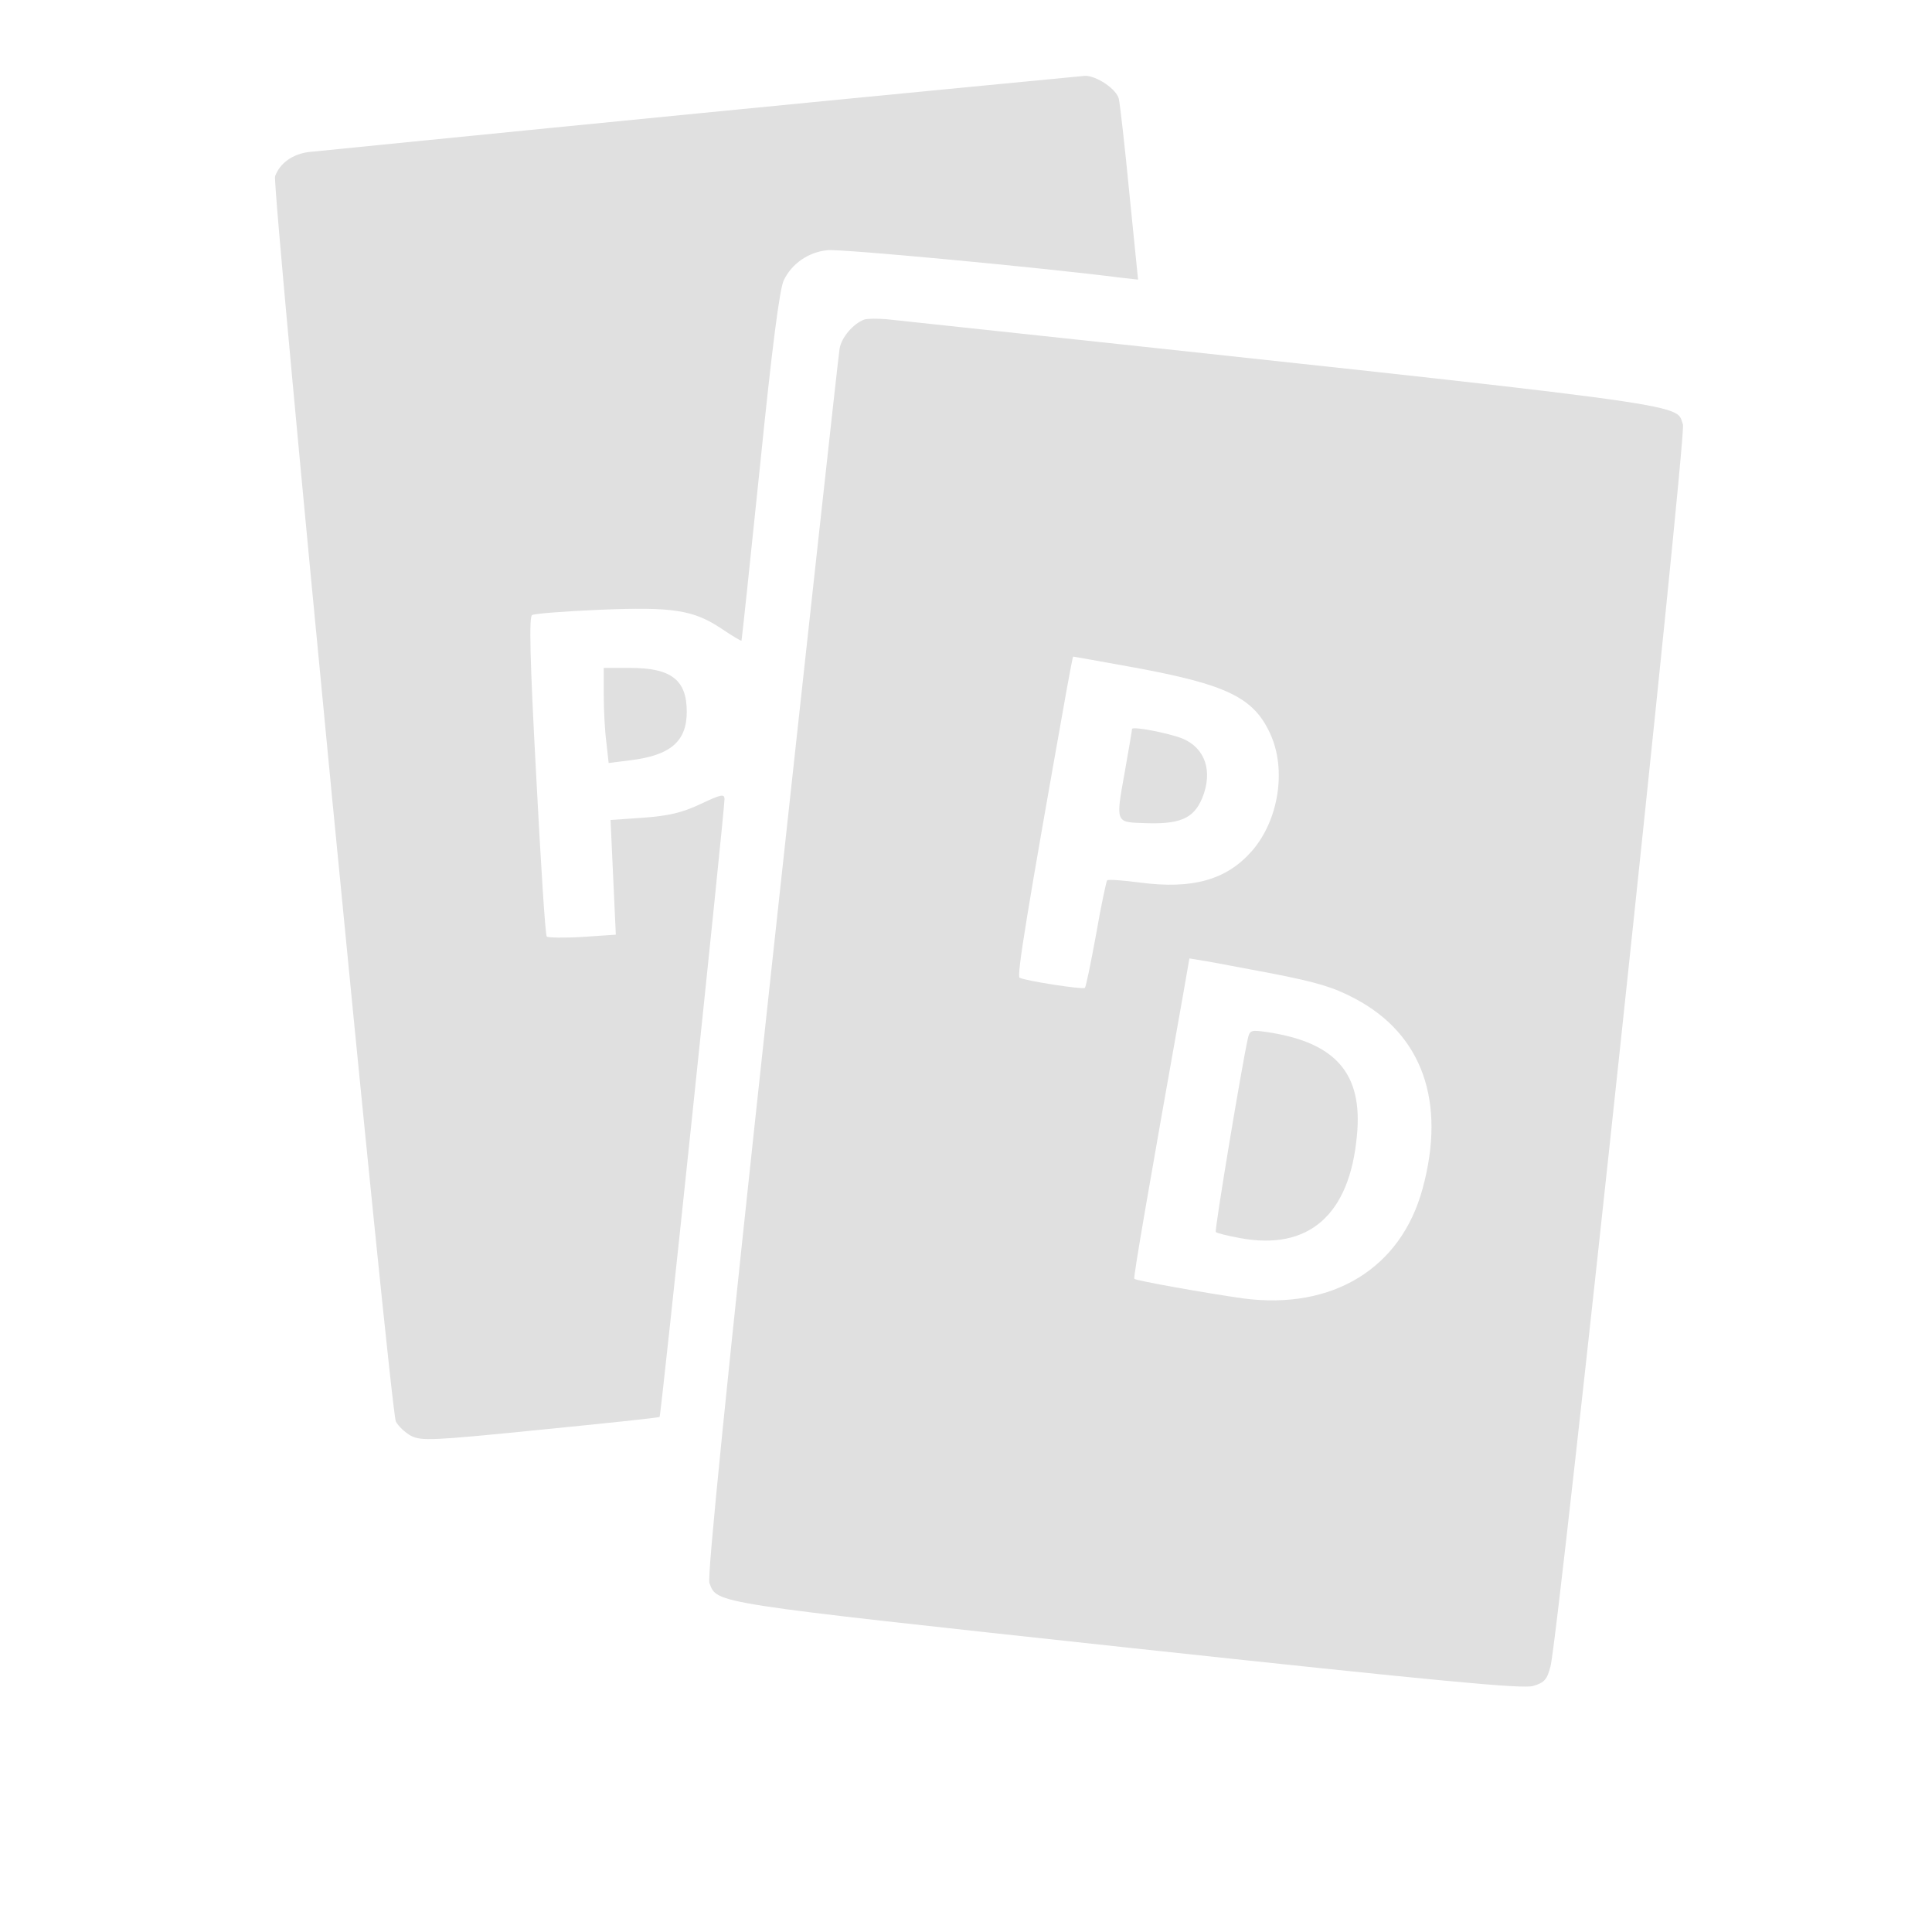
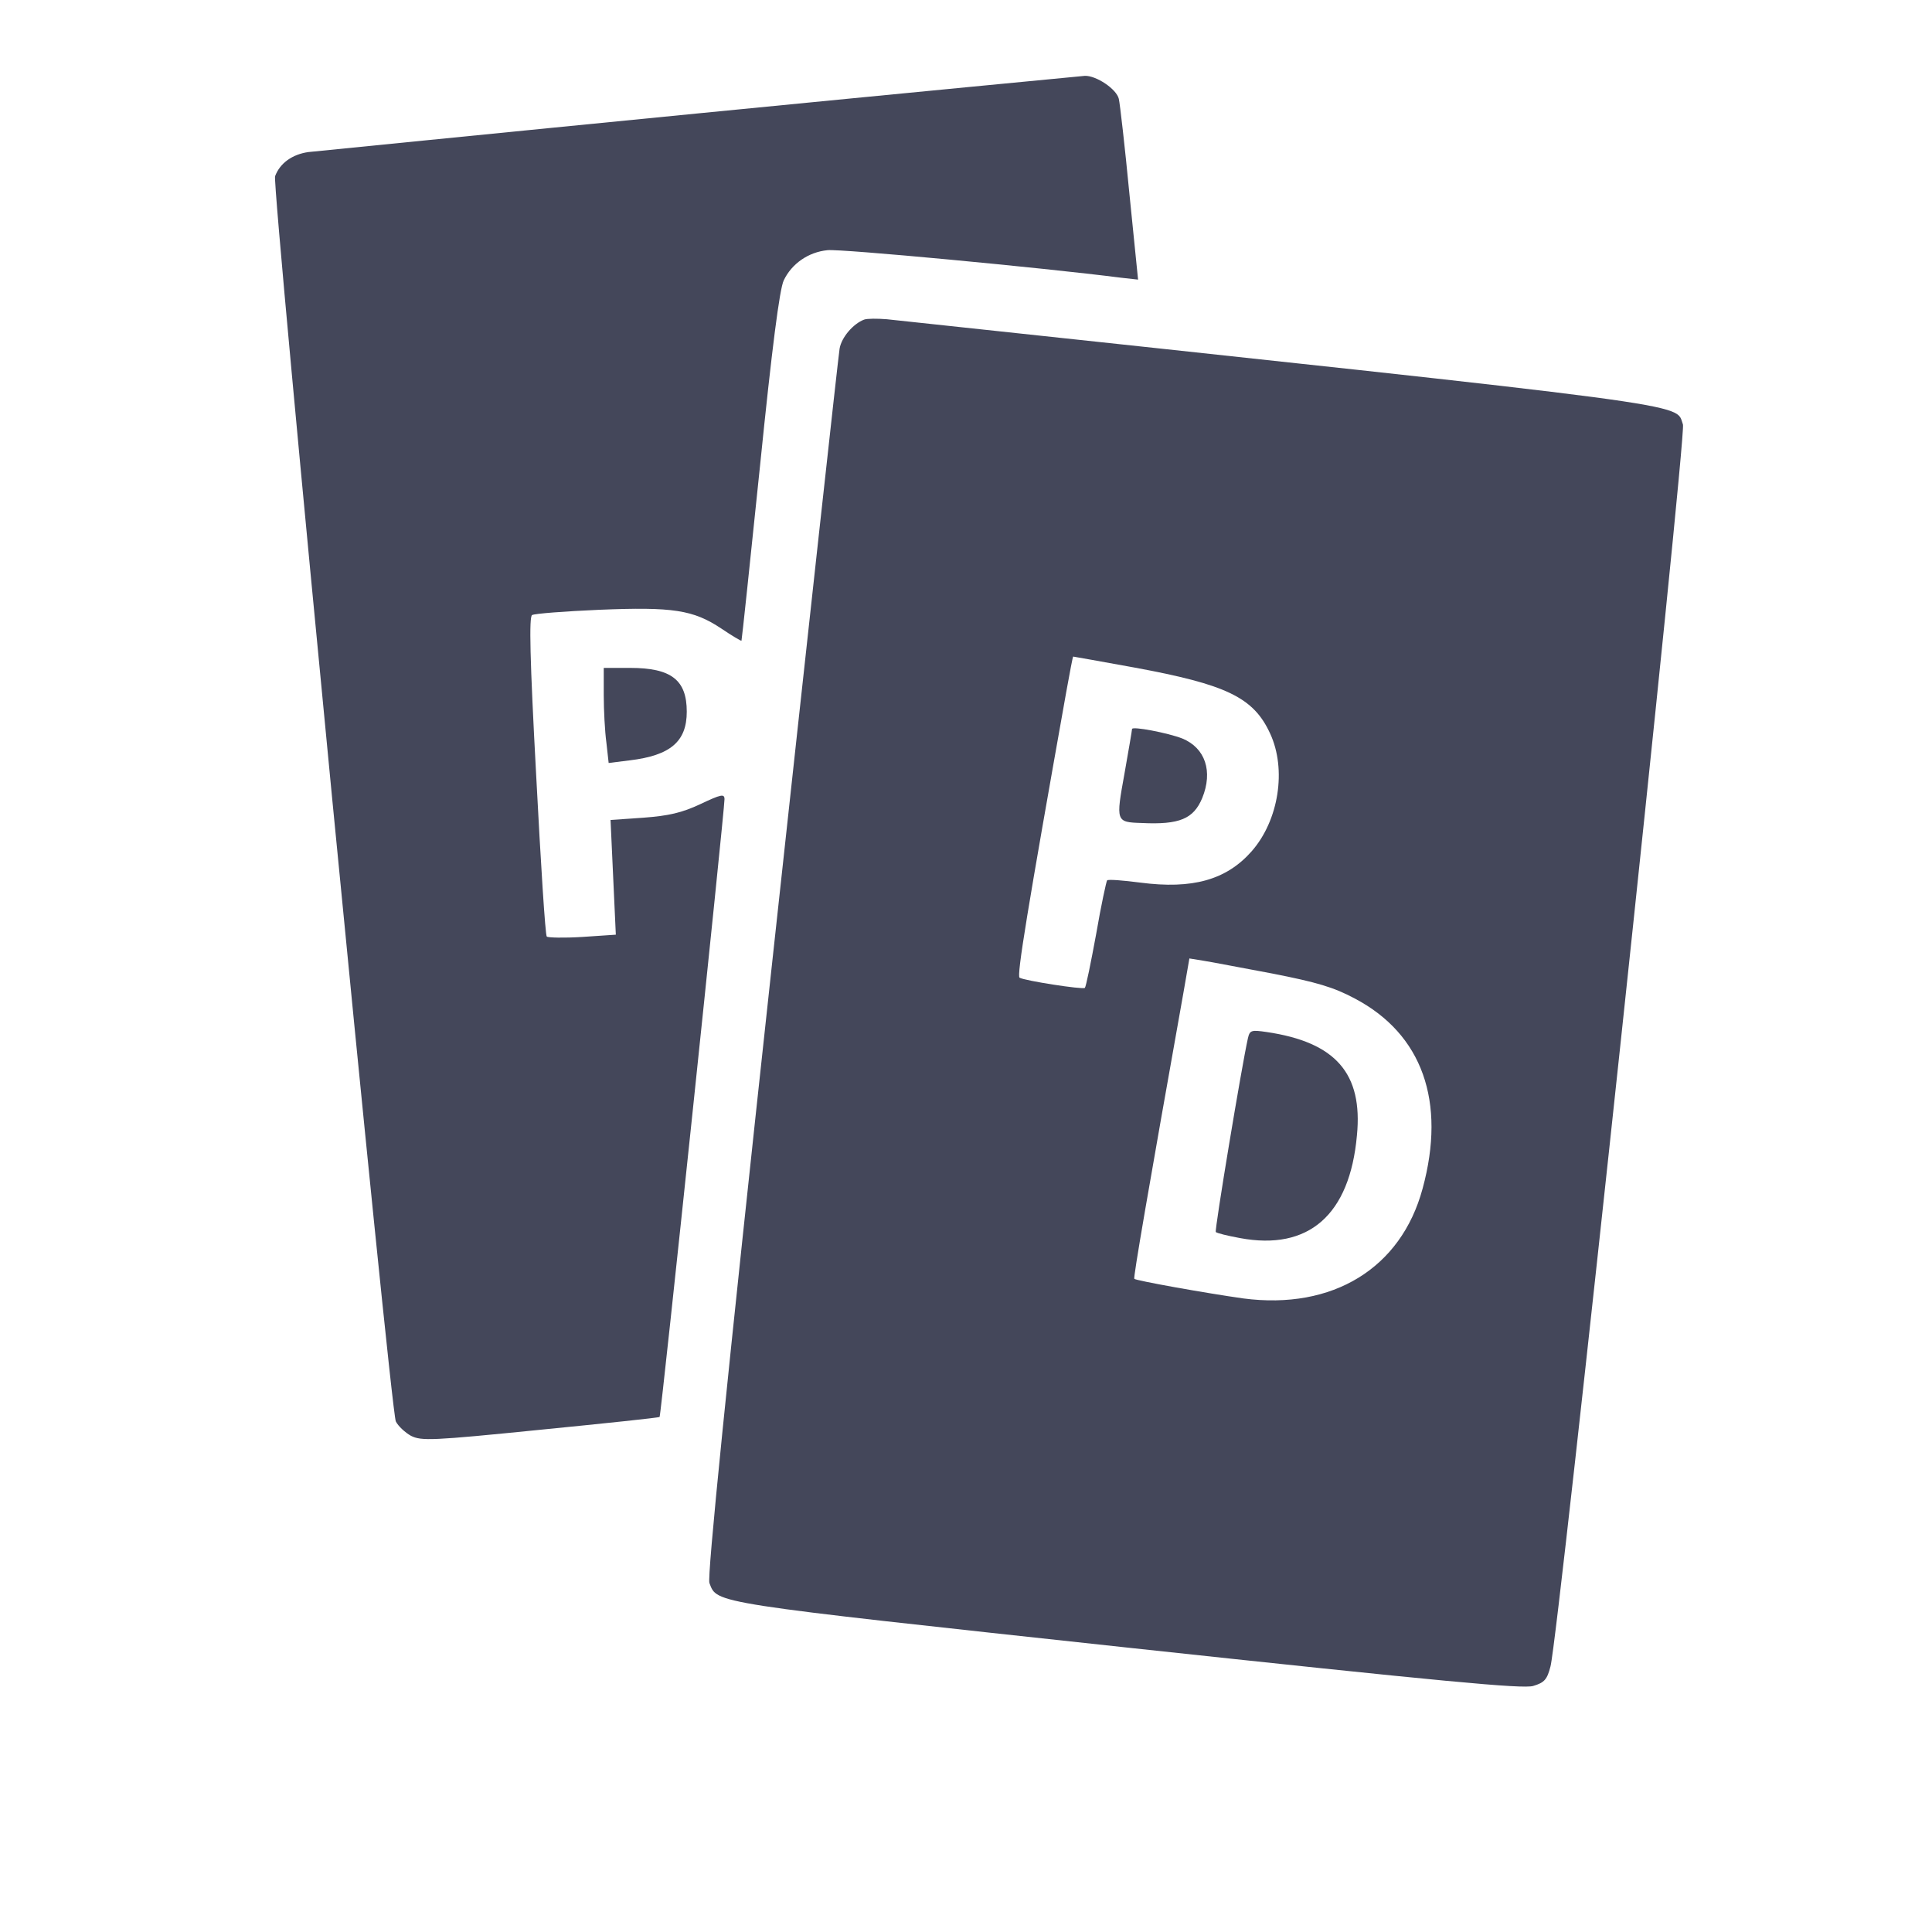
<svg xmlns="http://www.w3.org/2000/svg" version="1.0" width="512pt" height="512pt" viewBox="0 0 512 512" preserveAspectRatio="xMidYMid meet">
-   <g transform="translate(0,485) scale(0.1,-0.1)" fill="#E0E0E0" stroke="none">
+   <g transform="translate(0,485) scale(0.1,-0.1)" fill="#44475A" stroke="none">
    <path d="M1855 4550 c-550 -54 -1017 -101 -1038 -103 -42 -6 -75 -29 -88 -64 -9 -25 305 -3265 320 -3300 6 -12 24 -29 40 -38 28 -14 55 -13 343 16 172 17 315 32 316 34 4 4 172 1606 172 1637 0 15 -9 13 -64 -13 -49 -23 -84 -31 -151 -36 l-87 -6 7 -152 7 -152 -89 -6 c-48 -3 -91 -2 -94 1 -4 4 -16 196 -28 426 -17 314 -19 421 -11 426 7 4 87 10 178 14 195 8 249 0 324 -50 28 -19 52 -33 53 -32 1 2 23 210 49 462 32 316 52 470 63 493 21 44 65 75 116 80 34 4 567 -46 778 -73 l45 -5 -23 228 c-12 125 -25 238 -28 251 -6 26 -60 62 -90 61 -11 -1 -470 -45 -1020 -99z" />
    <path d="M2290 4003 c-29 -11 -60 -47 -65 -77 -3 -17 -84 -755 -180 -1639 -122 -1124 -171 -1615 -165 -1632 21 -55 -4 -51 1105 -171 845 -91 1050 -110 1078 -102 30 9 37 17 46 52 21 78 361 3265 351 3291 -22 58 82 44 -2110 279 -25 2 -52 2 -60 -1z m716 -922 c244 -45 316 -79 360 -175 44 -95 23 -230 -49 -312 -67 -76 -157 -101 -295 -83 -46 6 -85 9 -88 6 -2 -2 -16 -66 -29 -142 -14 -76 -27 -140 -30 -143 -5 -5 -160 19 -173 27 -8 5 21 181 124 759 9 50 17 92 18 92 1 0 74 -13 162 -29z m366 -811 c117 -23 162 -36 218 -66 179 -94 243 -273 180 -504 -57 -211 -238 -322 -475 -291 -99 14 -284 47 -289 52 -3 3 37 235 130 757 l16 92 37 -6 c20 -3 102 -19 183 -34z" />
    <path d="M3000 2918 c0 -3 -9 -56 -20 -118 -23 -127 -23 -129 45 -131 101 -5 138 11 161 66 29 71 8 133 -53 158 -39 15 -133 33 -133 25z" />
    <path d="M3307 2098 c-16 -71 -89 -510 -85 -513 3 -3 31 -10 64 -16 182 -34 291 61 310 272 16 164 -56 247 -239 274 -41 6 -45 5 -50 -17z" />
    <path d="M1600 3008 c0 -40 3 -97 7 -126 l6 -54 56 7 c108 13 151 50 151 129 0 84 -41 116 -150 116 l-70 0 0 -72z" />
  </g>
</svg>
